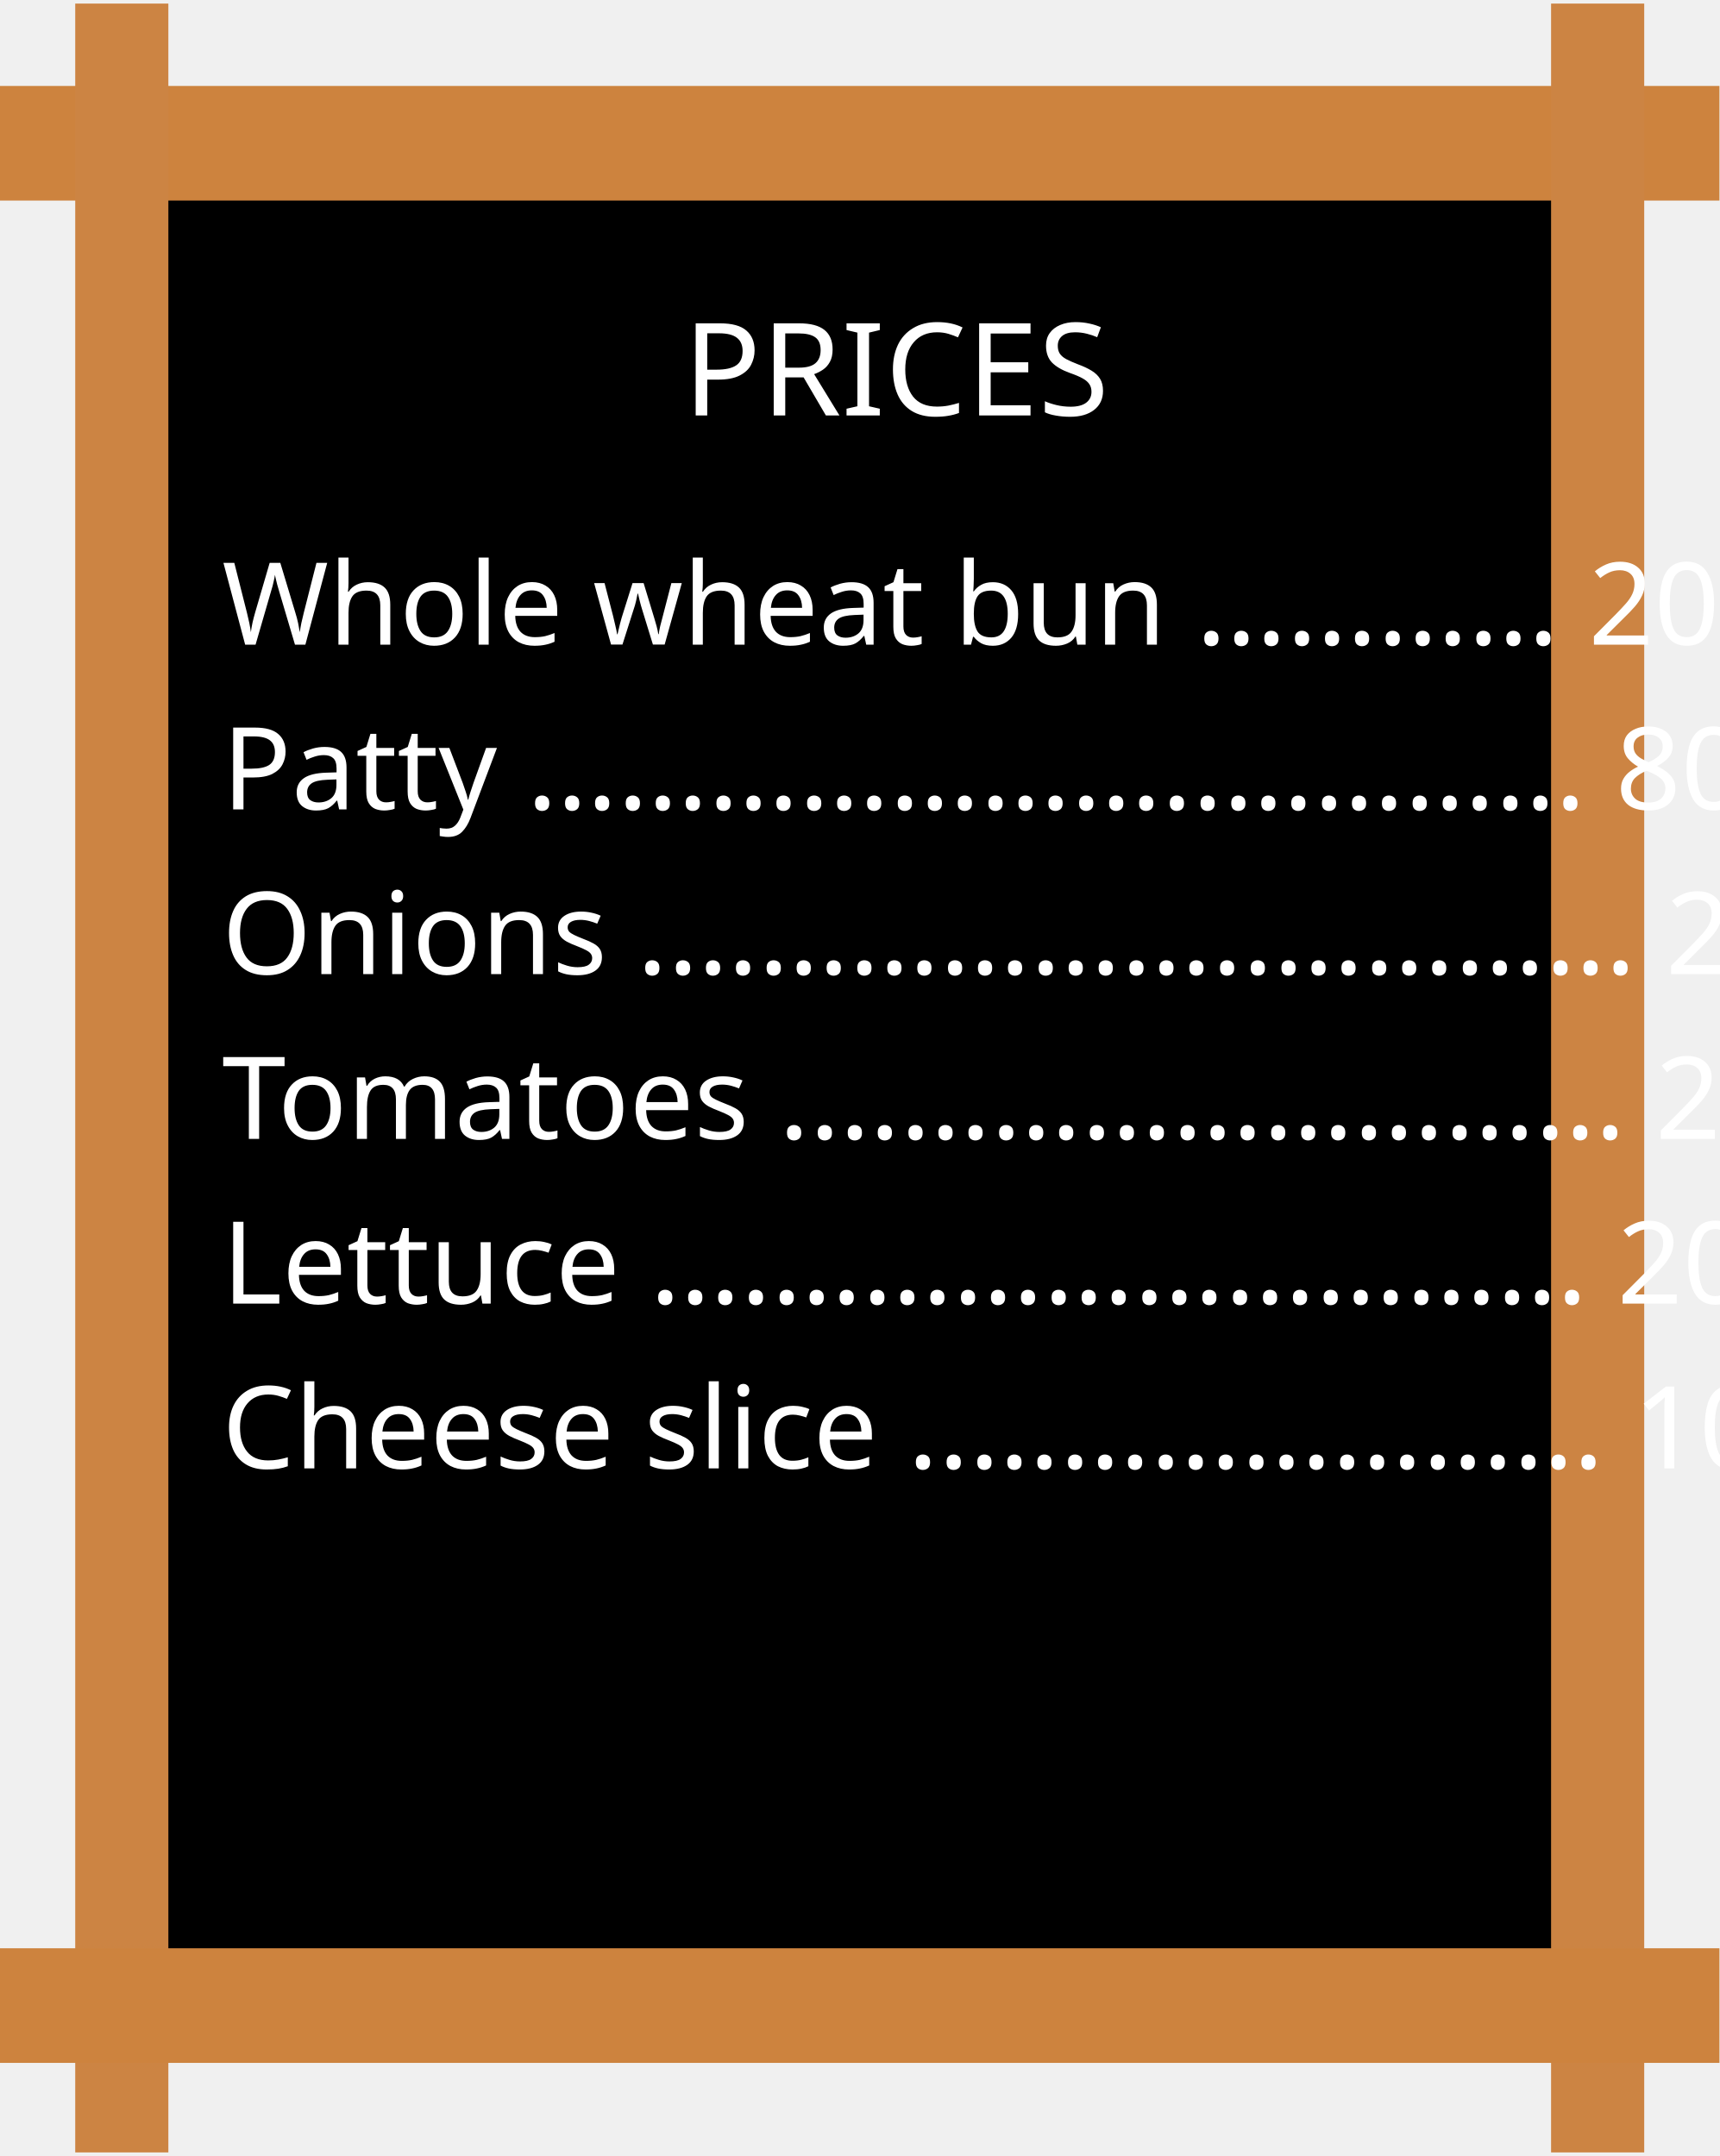
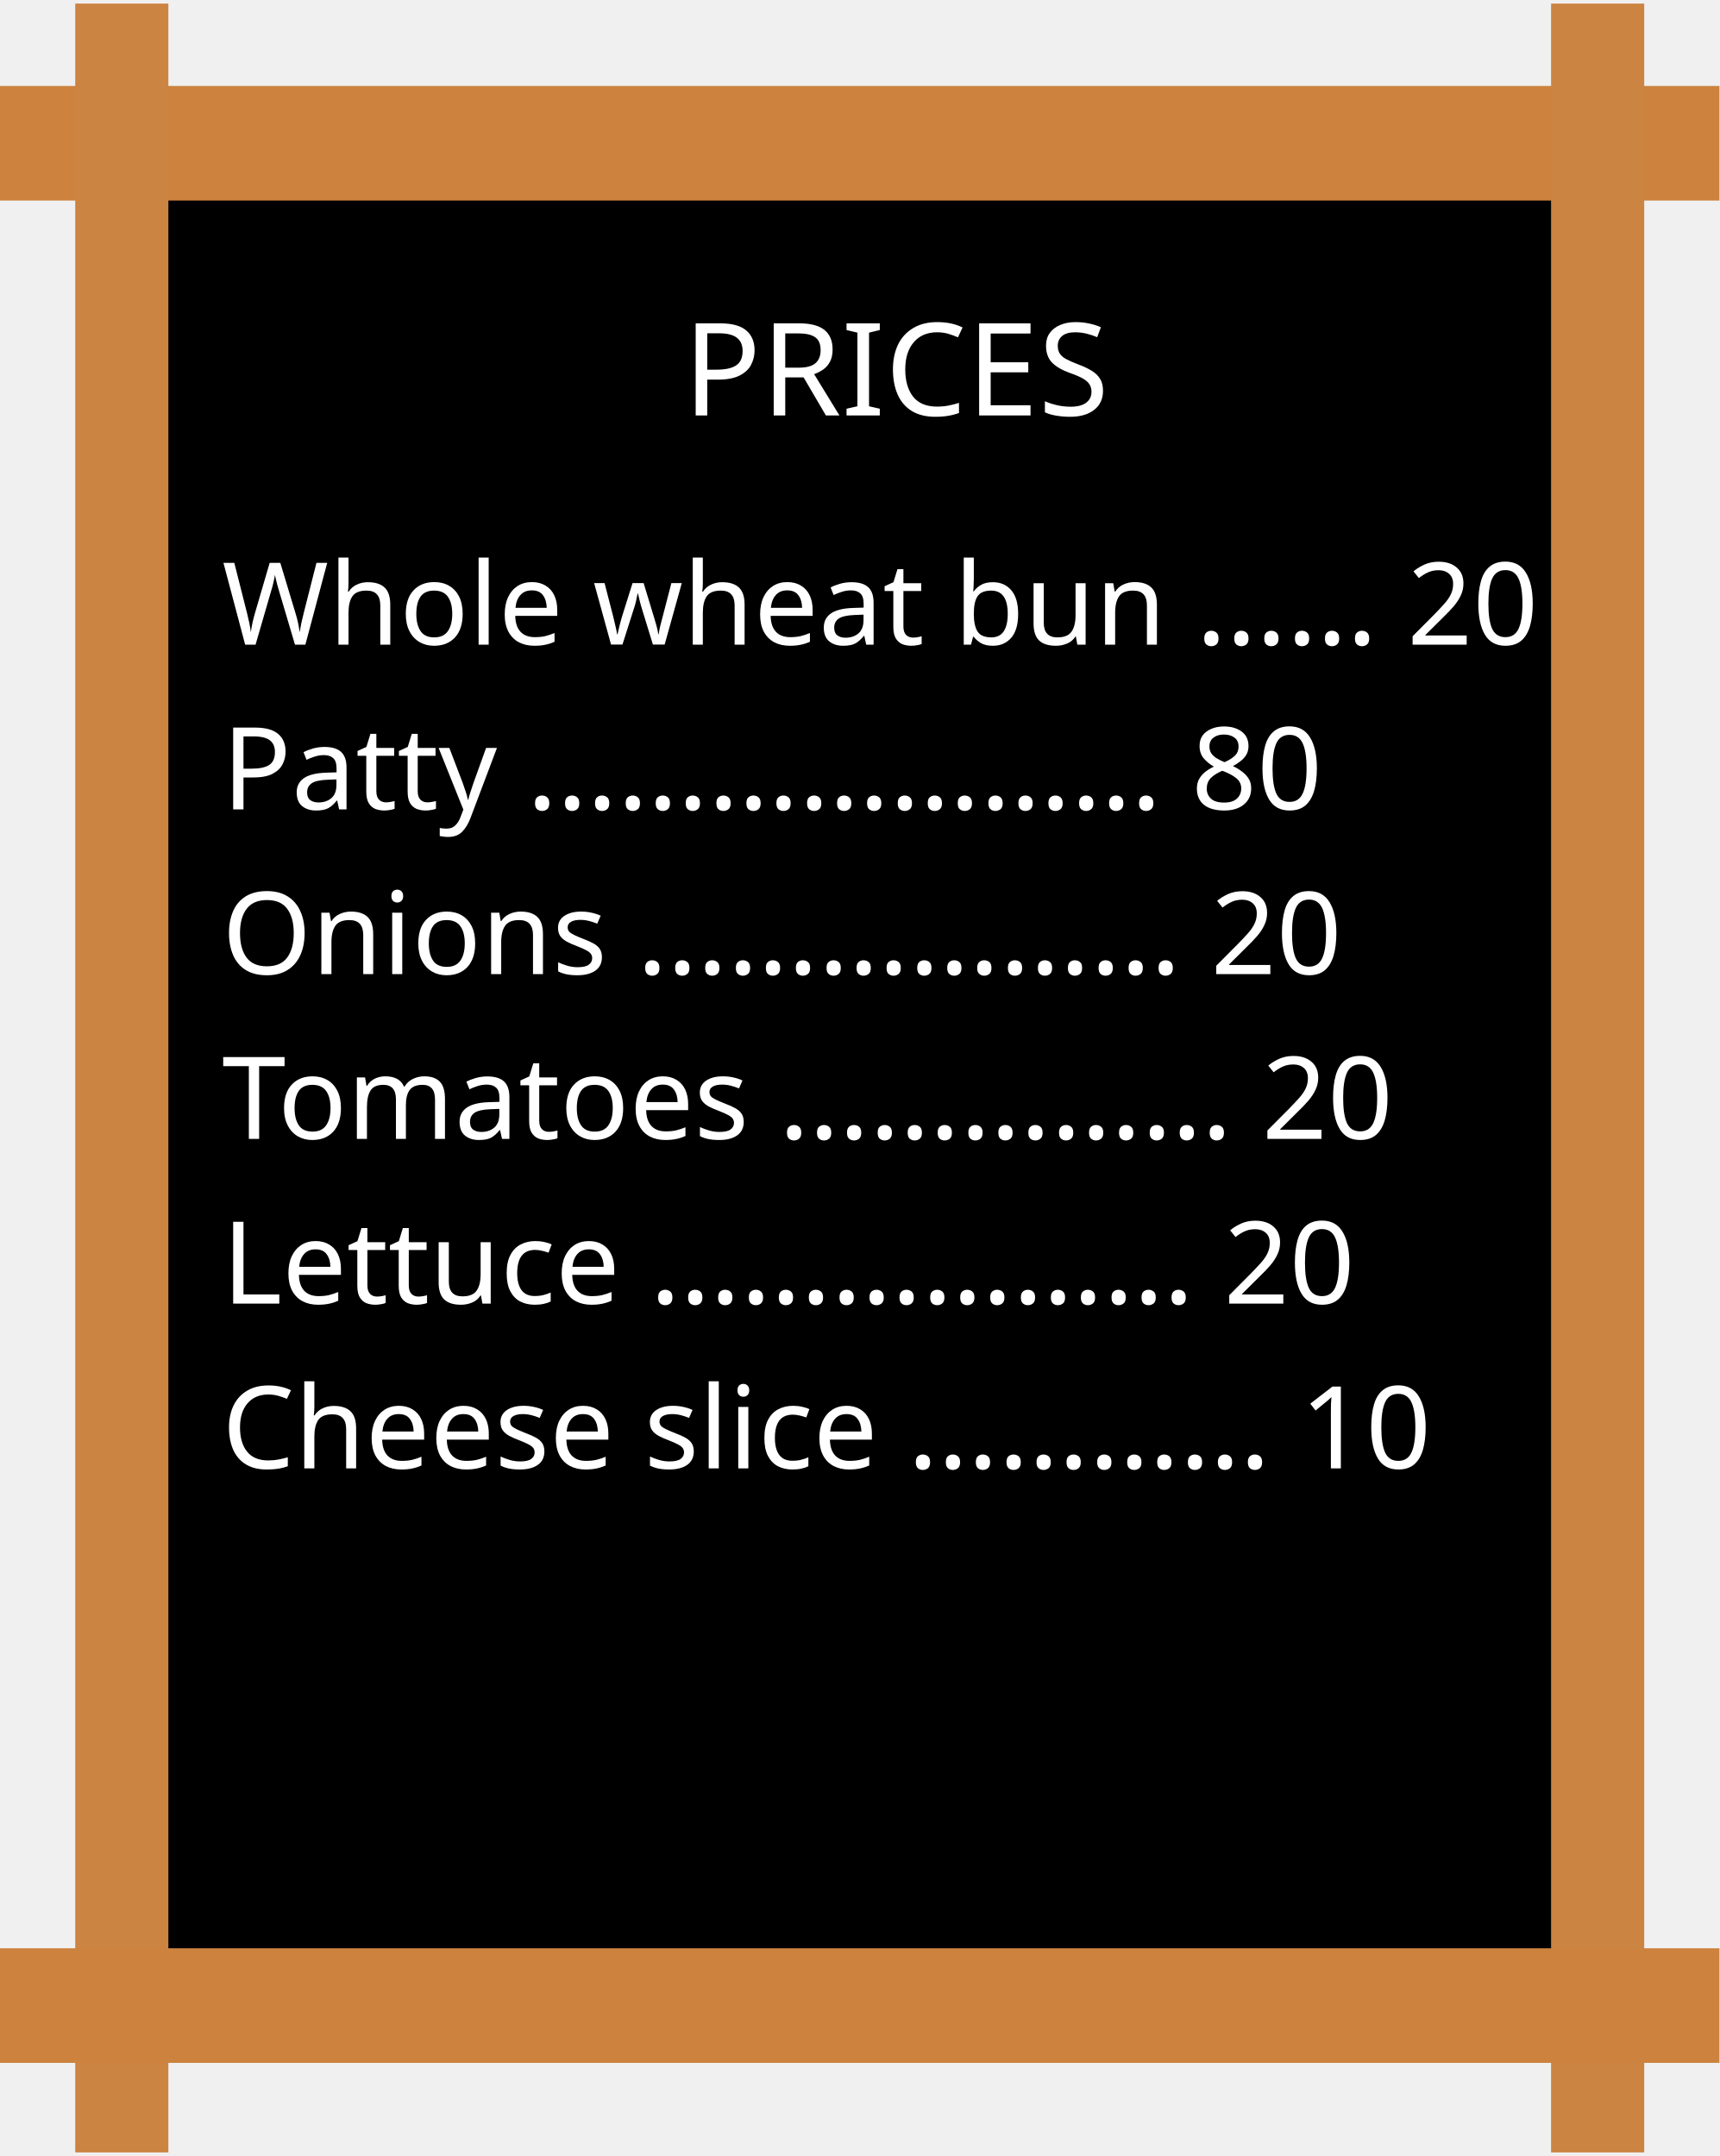
<svg xmlns="http://www.w3.org/2000/svg" width="240" height="301" viewBox="0 0 240 301">
  <g fill="none" fill-rule="evenodd">
    <path fill="#000" d="M18 21h205v260H18z" />
    <path fill="#CD833E" d="M0 12h240v16H0z" />
    <path fill="#CC8443" d="M23.5.5v300h-13V.5zM229.5.5v300h-13V.5z" />
    <path fill="#CD833E" d="M0 272h240v16H0z" />
    <text fill="#FFF" font-family="MarkerFelt-Thin, Marker Felt" font-size="18" font-weight="300">
      <tspan x="95.354" y="58">PRICES</tspan>
    </text>
    <text fill="#FFF" font-family="MarkerFelt-Thin, Marker Felt" font-size="16" font-weight="300">
-       <tspan x="31" y="90">Whole wheat bun ………… 20</tspan>
+       <tspan x="31" y="90">Whole wheat bun …… 20</tspan>
    </text>
    <text fill="#FFF" font-family="MarkerFelt-Thin, Marker Felt" font-size="16" font-weight="300">
-       <tspan x="31" y="113">Patty …………………..………… 80</tspan>
+       <tspan x="31" y="113">Patty ………………… 80</tspan>
    </text>
    <text fill="#FFF" font-family="MarkerFelt-Thin, Marker Felt" font-size="16" font-weight="300">
-       <tspan x="31" y="136">Onions .………………..………… 20</tspan>
+       <tspan x="31" y="136">Onions ……………… 20</tspan>
    </text>
    <text fill="#FFF" font-family="MarkerFelt-Thin, Marker Felt" font-size="16" font-weight="300">
-       <tspan x="31" y="159">Tomatoes .……………………… 20</tspan>
+       <tspan x="31" y="159">Tomatoes …………… 20</tspan>
    </text>
    <text fill="#FFF" font-family="MarkerFelt-Thin, Marker Felt" font-size="16" font-weight="300">
-       <tspan x="31" y="182">Lettuce ….……………………… 20</tspan>
+       <tspan x="31" y="182">Lettuce ……………… 20</tspan>
    </text>
    <text fill="#FFF" font-family="MarkerFelt-Thin, Marker Felt" font-size="16" font-weight="300">
-       <tspan x="31" y="205">Cheese slice ..………………… 10</tspan>
+       <tspan x="31" y="205">Cheese slice ………… 10</tspan>
    </text>
  </g>
</svg>
